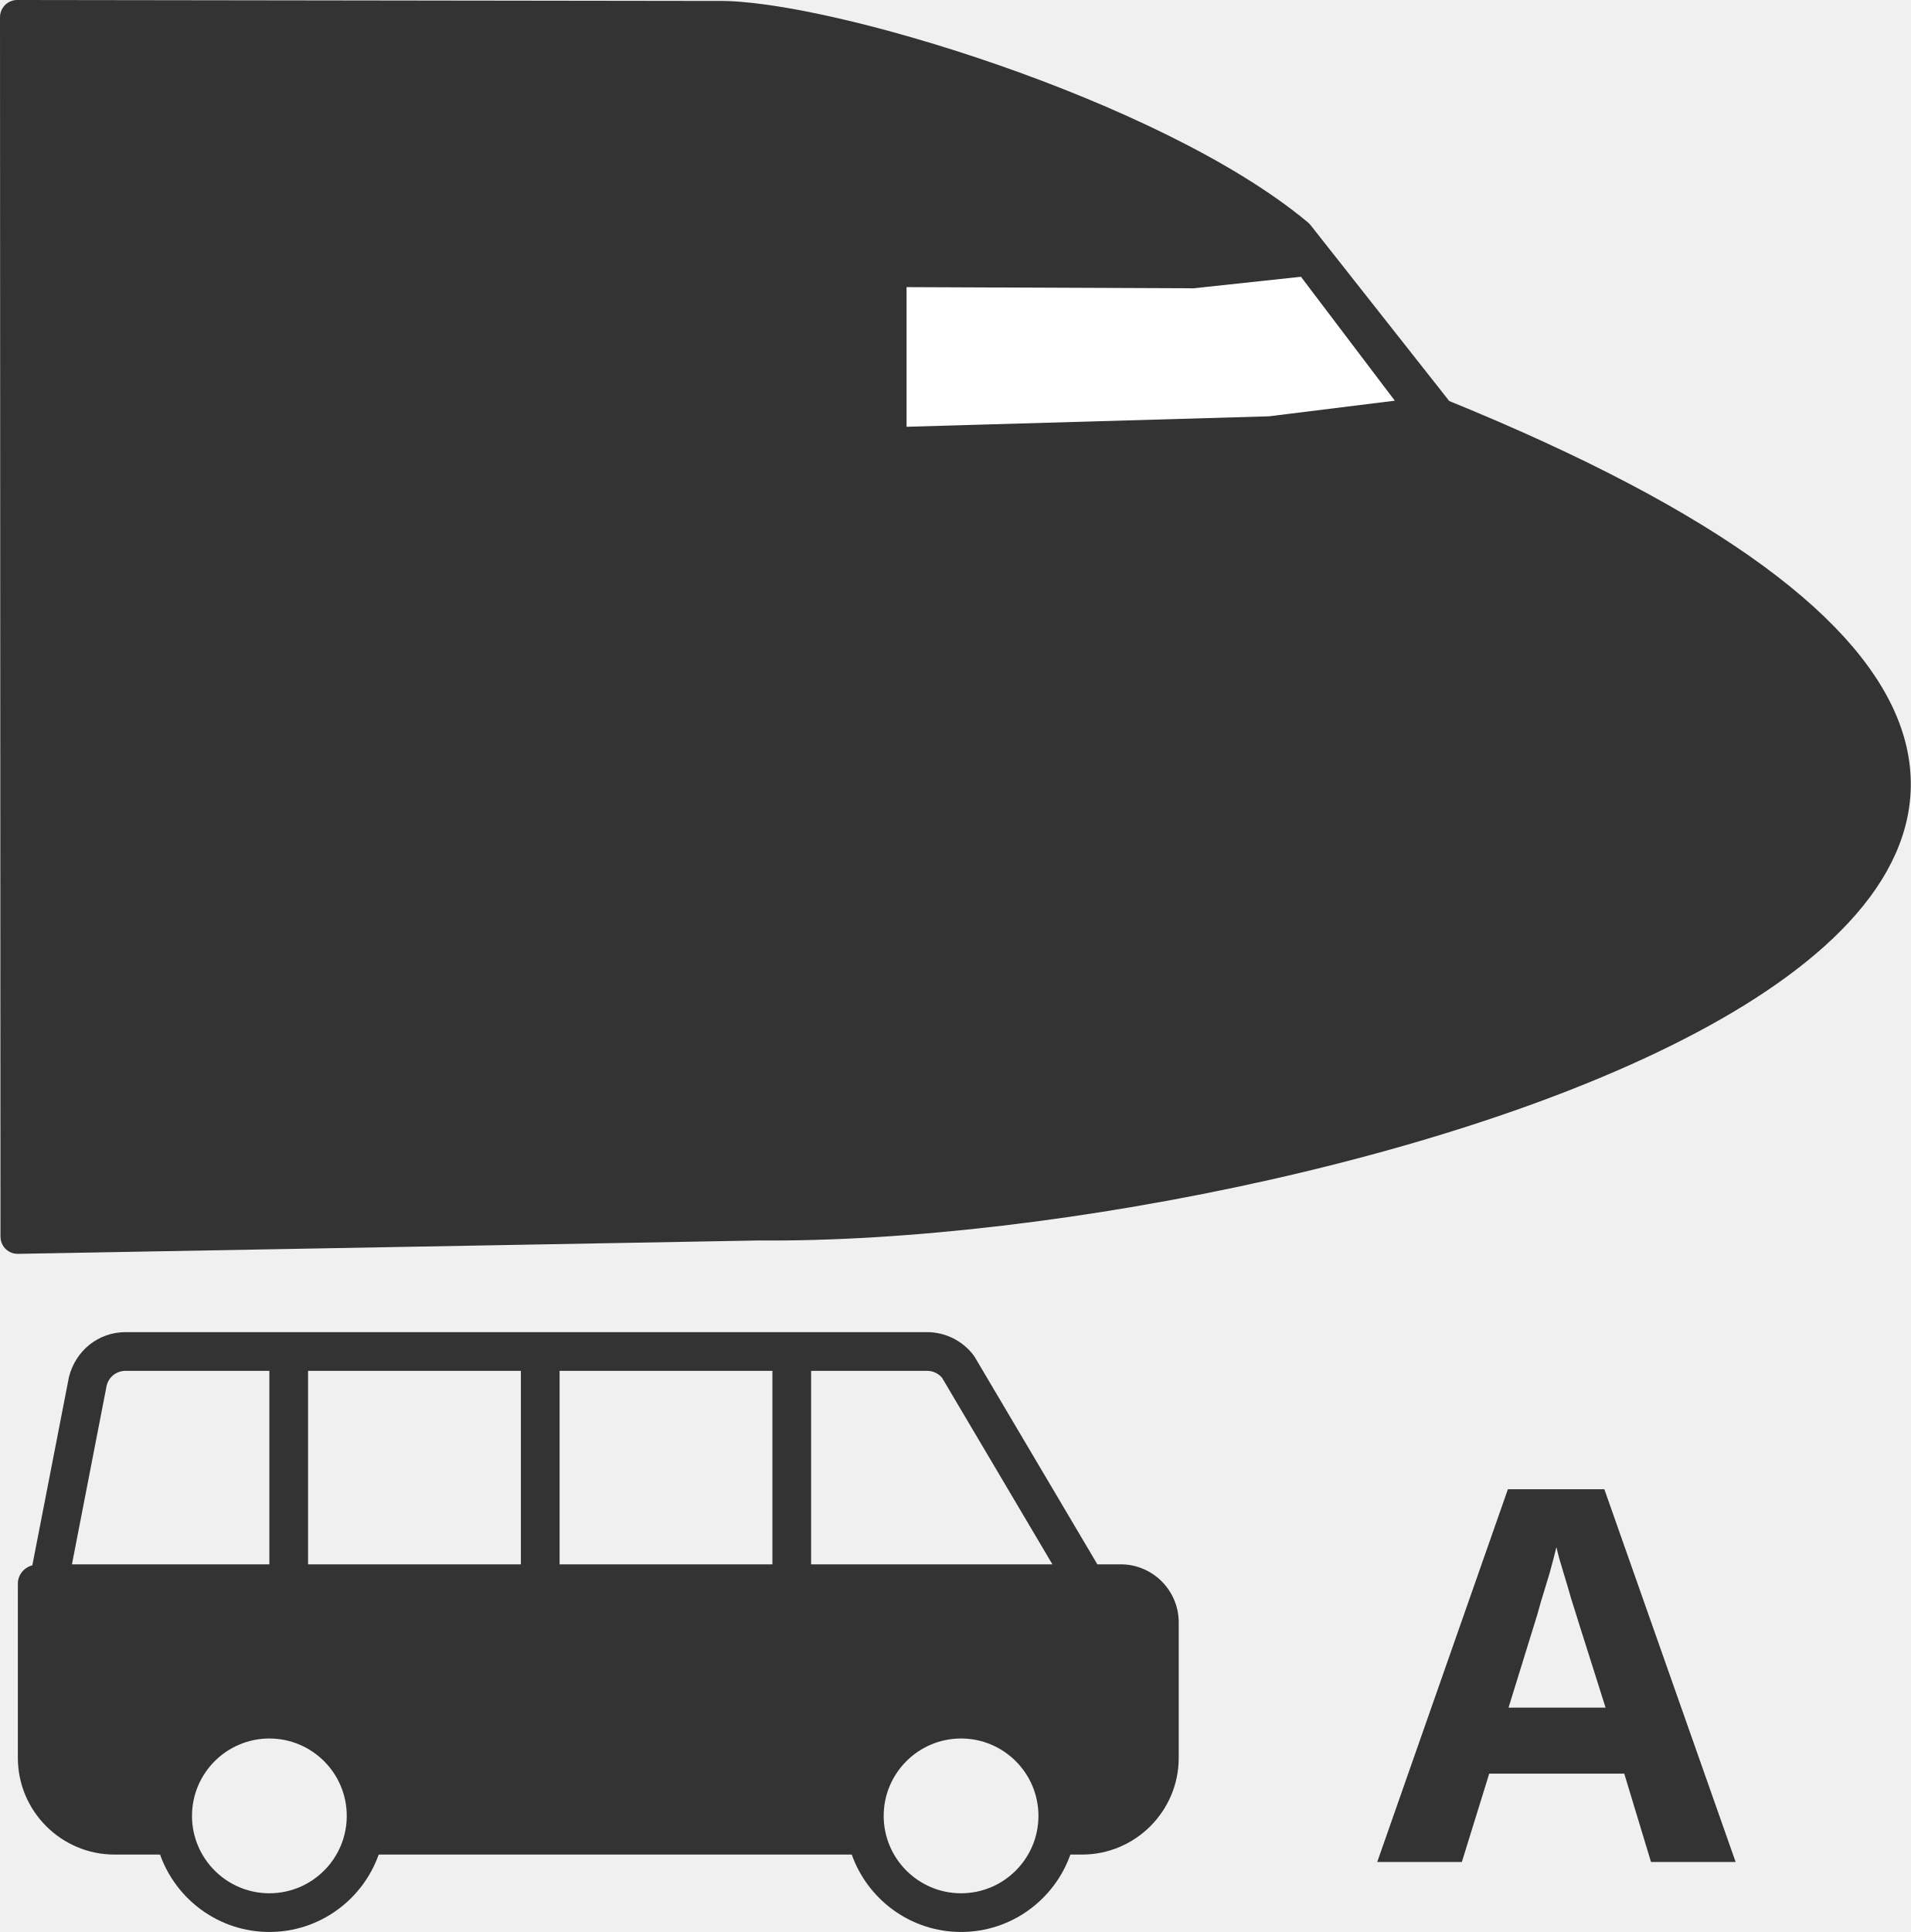
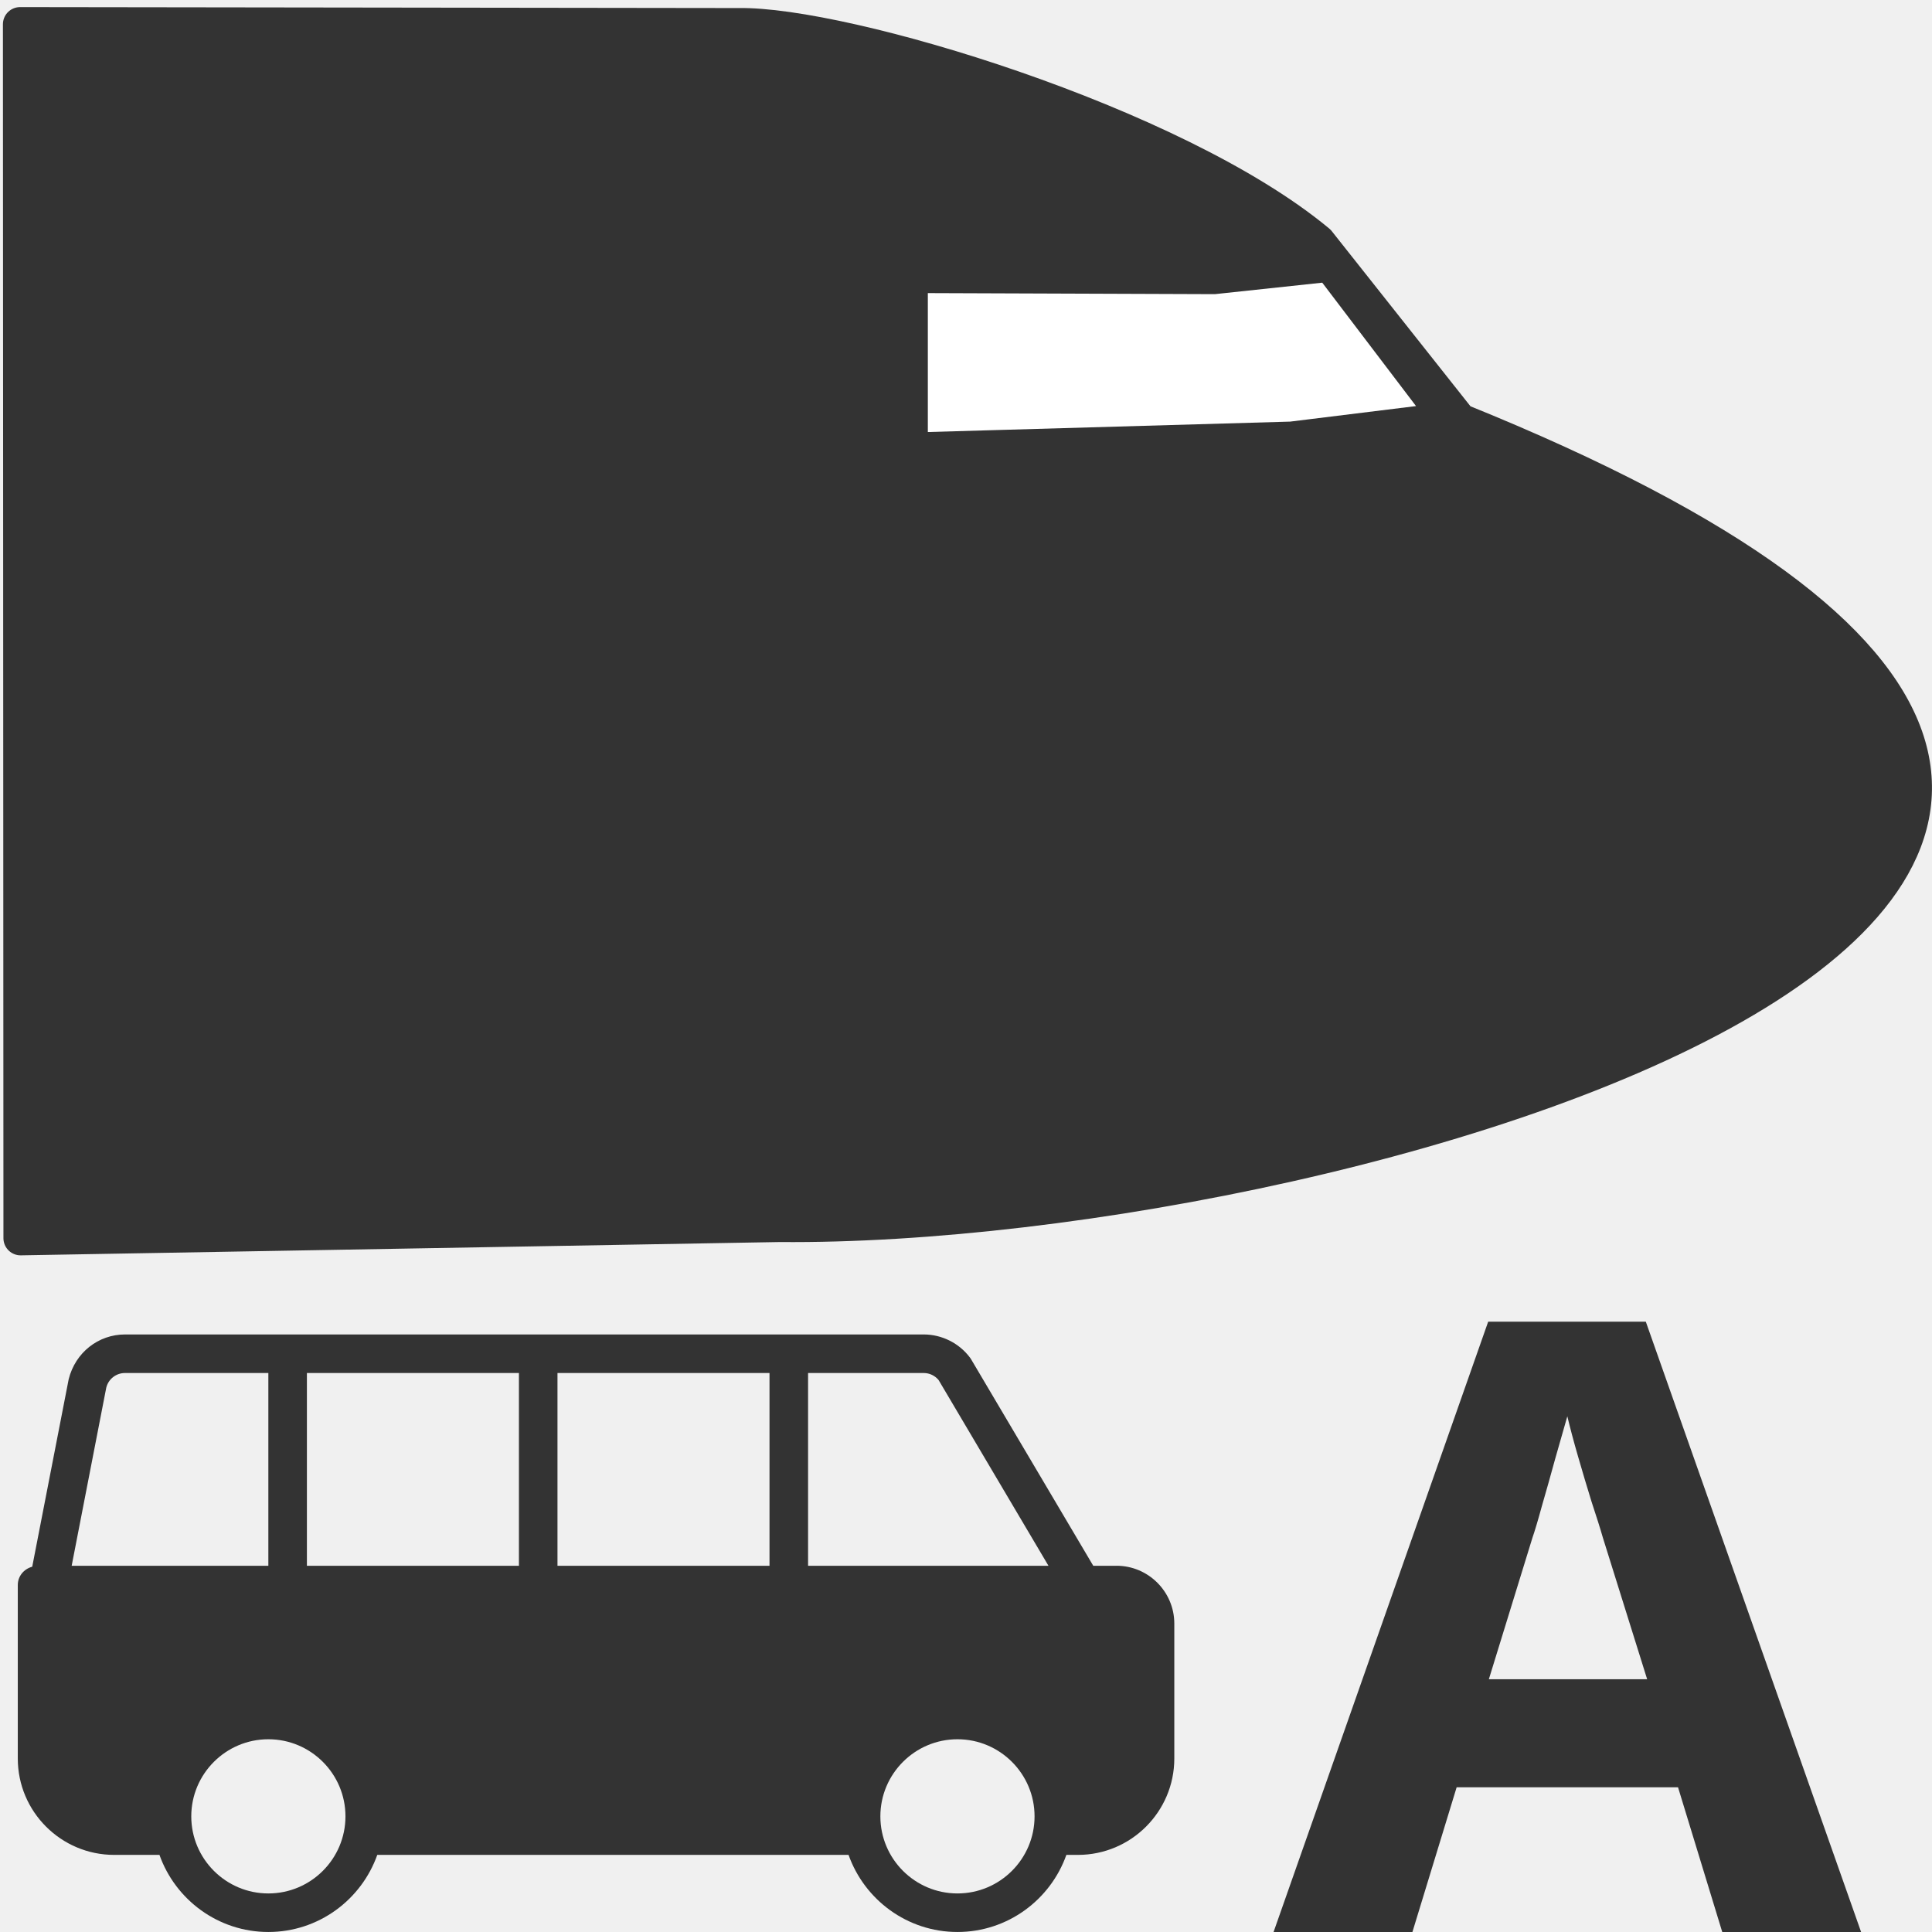
- <svg xmlns="http://www.w3.org/2000/svg" version="1.1" width="47.979" height="48.512" viewBox="0 0 47.979 48.512" id="svg4">
+ <svg xmlns="http://www.w3.org/2000/svg" version="1.1" width="45" height="45" viewBox="0 0 45 45" id="svg4">
  <defs id="defs8" />
-   <g id="layer1" style="display:inline" transform="translate(-18.50943,-11.81665)" />
-   <g id="layer2" transform="translate(-18.50943,-11.81665)" style="display:inline">
-     <path style="display:inline;fill:#333333;fill-opacity:1;stroke:#333333;stroke-width:0.863;stroke-linecap:round;stroke-linejoin:round;stroke-miterlimit:4;stroke-dasharray:none;stroke-opacity:1" d="m 36.512,12.272 c 2.642,-0.05 10.957,2.448 14.567,5.462 l 3.555,4.509 C 82.633,33.592 52.19,42.664 37.552,42.533 l -18.599,0.336 -0.012,-30.621 z" id="path1387" />
-     <path style="display:inline;fill:#ffffff;fill-opacity:1;stroke:#333333;stroke-width:0.863;stroke-linecap:butt;stroke-linejoin:miter;stroke-miterlimit:4;stroke-dasharray:none;stroke-opacity:1" d="m 51.375,18.311 -2.914,0.313 -7.618,-0.031 v 4.384 l 9.564,-0.276 3.924,-0.487 z" id="path1466" />
+   <g id="layer1" style="display:inline" transform="translate(-18.50943,-15.32818)" />
+   <g id="layer2" transform="translate(-18.50943,-15.32818)" style="display:inline">
+     <path style="display:inline;fill:#333333;fill-opacity:1;stroke:#333333;stroke-width:0.799;stroke-linecap:round;stroke-linejoin:round;stroke-miterlimit:4;stroke-dasharray:none;stroke-opacity:1" d="m 35.706,15.915 c 2.45,-0.046 10.161,2.261 13.509,5.044 l 3.297,4.163 C 78.477,35.601 50.246,43.979 36.671,43.858 L 18.989,44.168 18.977,15.893 Z" id="path1387" />
+     <path style="display:inline;fill:#ffffff;fill-opacity:1;stroke:#333333;stroke-width:0.799;stroke-linecap:butt;stroke-linejoin:miter;stroke-miterlimit:4;stroke-dasharray:none;stroke-opacity:1" d="m 49.489,21.491 -2.703,0.289 -7.065,-0.026 v 4.048 l 8.87,-0.255 3.639,-0.449 z" id="path1466" />
  </g>
-   <g id="layer3" transform="translate(-18.50943,-11.81665)">
-     <text xml:space="preserve" style="font-style:normal;font-variant:normal;font-weight:bold;font-stretch:normal;font-size:13.051px;line-height:1.25;font-family:sans-serif;-inkscape-font-specification:'sans-serif Bold';letter-spacing:0px;word-spacing:0px;fill:#333333;fill-opacity:1;stroke:none;stroke-width:0.326" x="53.092" y="58.569" id="text917">
-       <tspan id="tspan915" x="53.092" y="58.569" style="font-style:normal;font-variant:normal;font-weight:bold;font-stretch:normal;font-family:sans-serif;-inkscape-font-specification:'sans-serif Bold';fill:#333333;fill-opacity:1;stroke-width:0.326">A</tspan>
+   <g id="layer3" transform="translate(-18.50943,-15.32818)">
+     <text xml:space="preserve" style="font-style:normal;font-variant:normal;font-weight:bold;font-stretch:normal;font-size:19.828px;line-height:1.25;font-family:sans-serif;-inkscape-font-specification:'sans-serif Bold';letter-spacing:0px;word-spacing:0px;fill:#333333;fill-opacity:1;stroke:none;stroke-width:0.496" x="48.17" y="60.333" id="text917">
+       <tspan id="tspan915" x="48.17" y="60.333" style="font-style:normal;font-variant:normal;font-weight:bold;font-stretch:normal;font-family:sans-serif;-inkscape-font-specification:'sans-serif Bold';fill:#333333;fill-opacity:1;stroke-width:0.496">A</tspan>
    </text>
-     <g id="g854" transform="matrix(0.4745343,0,0,0.4745343,33.28165,16.91162)">
+     <g id="g854" transform="matrix(0.4384994,0,0,0.4384994,32.15989,20.20856)">
      <path id="path16" data-old_color="#A9CB73" class="active-path" data-original="#A9CB73" d="M 28.174,73.064 H 26.357 10.769 -2.541 -15.851 -28.565 -29.162 v 9.215 c 0,2.262 1.834,4.095 4.095,4.095 h 3.175 c -0.068,-0.331 -0.103,-0.673 -0.103,-1.024 0,-2.827 2.292,-5.119 5.119,-5.119 2.827,0 5.119,2.292 5.119,5.119 0,0.351 -0.036,0.693 -0.103,1.024 h 9.318 13.31 3.943 c -0.068,-0.331 -0.103,-0.673 -0.103,-1.024 0,-2.827 2.292,-5.119 5.119,-5.119 2.827,0 5.119,2.292 5.119,5.119 0,0.351 -0.036,0.693 -0.103,1.024 h 1.383 c 2.262,0 4.095,-1.834 4.095,-4.095 v -7.167 c 0,-1.131 -0.916,-2.048 -2.048,-2.048 z" style="fill:#333333;fill-opacity:1;stroke:none;stroke-width:0.128;stroke-opacity:1" />
      <path id="path20" data-old_color="#2D2D2D" class="" data-original="#2D2D2D" d="M 28.174,72.04 H 26.941 L 20.455,61.075 c -0.019,-0.033 -0.041,-0.063 -0.063,-0.094 -0.577,-0.769 -1.496,-1.228 -2.456,-1.228 h -42.426 c -1.412,0 -2.637,0.957 -2.992,2.379 l -1.936,9.958 c -0.437,0.117 -0.767,0.498 -0.767,0.973 v 9.215 c 0,2.823 2.297,5.119 5.119,5.119 h 2.406 c 0.846,2.382 3.116,4.095 5.785,4.095 2.669,0 4.939,-1.713 5.785,-4.095 h 8.549 13.31 3.174 c 0.846,2.382 3.116,4.095 5.785,4.095 2.669,0 4.939,-1.713 5.785,-4.095 h 0.614 c 2.823,0 5.119,-2.297 5.119,-5.119 v -7.167 c 0,-1.693 -1.378,-3.072 -3.072,-3.072 z m -9.448,-9.866 5.836,9.866 H 11.793 v -10.239 h 6.143 c 0.305,0 0.597,0.139 0.79,0.373 z m -33.554,9.866 v -10.239 h 11.262 v 10.239 z m 13.31,-10.239 h 11.262 v 10.239 h -11.262 z m -23.967,0.776 c 0.115,-0.457 0.523,-0.776 0.994,-0.776 h 7.615 v 10.239 H -27.323 Z m 8.61,26.868 c -2.259,0 -4.095,-1.837 -4.095,-4.095 0,-2.259 1.837,-4.095 4.095,-4.095 2.259,0 4.095,1.837 4.095,4.095 0,2.259 -1.837,4.095 -4.095,4.095 z m 36.603,0 c -2.259,0 -4.095,-1.837 -4.095,-4.095 0,-2.259 1.837,-4.095 4.095,-4.095 2.259,0 4.095,1.837 4.095,4.095 0,2.259 -1.837,4.095 -4.095,4.095 z m 9.471,-7.167 c 0,1.693 -1.378,3.072 -3.072,3.072 h -0.256 c 0,-3.388 -2.755,-6.143 -6.143,-6.143 -3.388,0 -6.143,2.755 -6.143,6.143 h -1.792 v -9.215 H 9.745 v 9.215 h -11.262 v -9.215 h -2.048 v 9.215 h -7.167 c 0,-3.388 -2.755,-6.143 -6.143,-6.143 -3.388,0 -6.143,2.755 -6.143,6.143 h -2.048 c -1.693,0 -3.072,-1.378 -3.072,-3.072 v -8.191 h 54.496 1.816 c 0.564,0 1.024,0.459 1.024,1.024 z" style="fill:#333333;fill-opacity:1;stroke:none;stroke-width:0.128;stroke-opacity:1" />
    </g>
  </g>
</svg>
